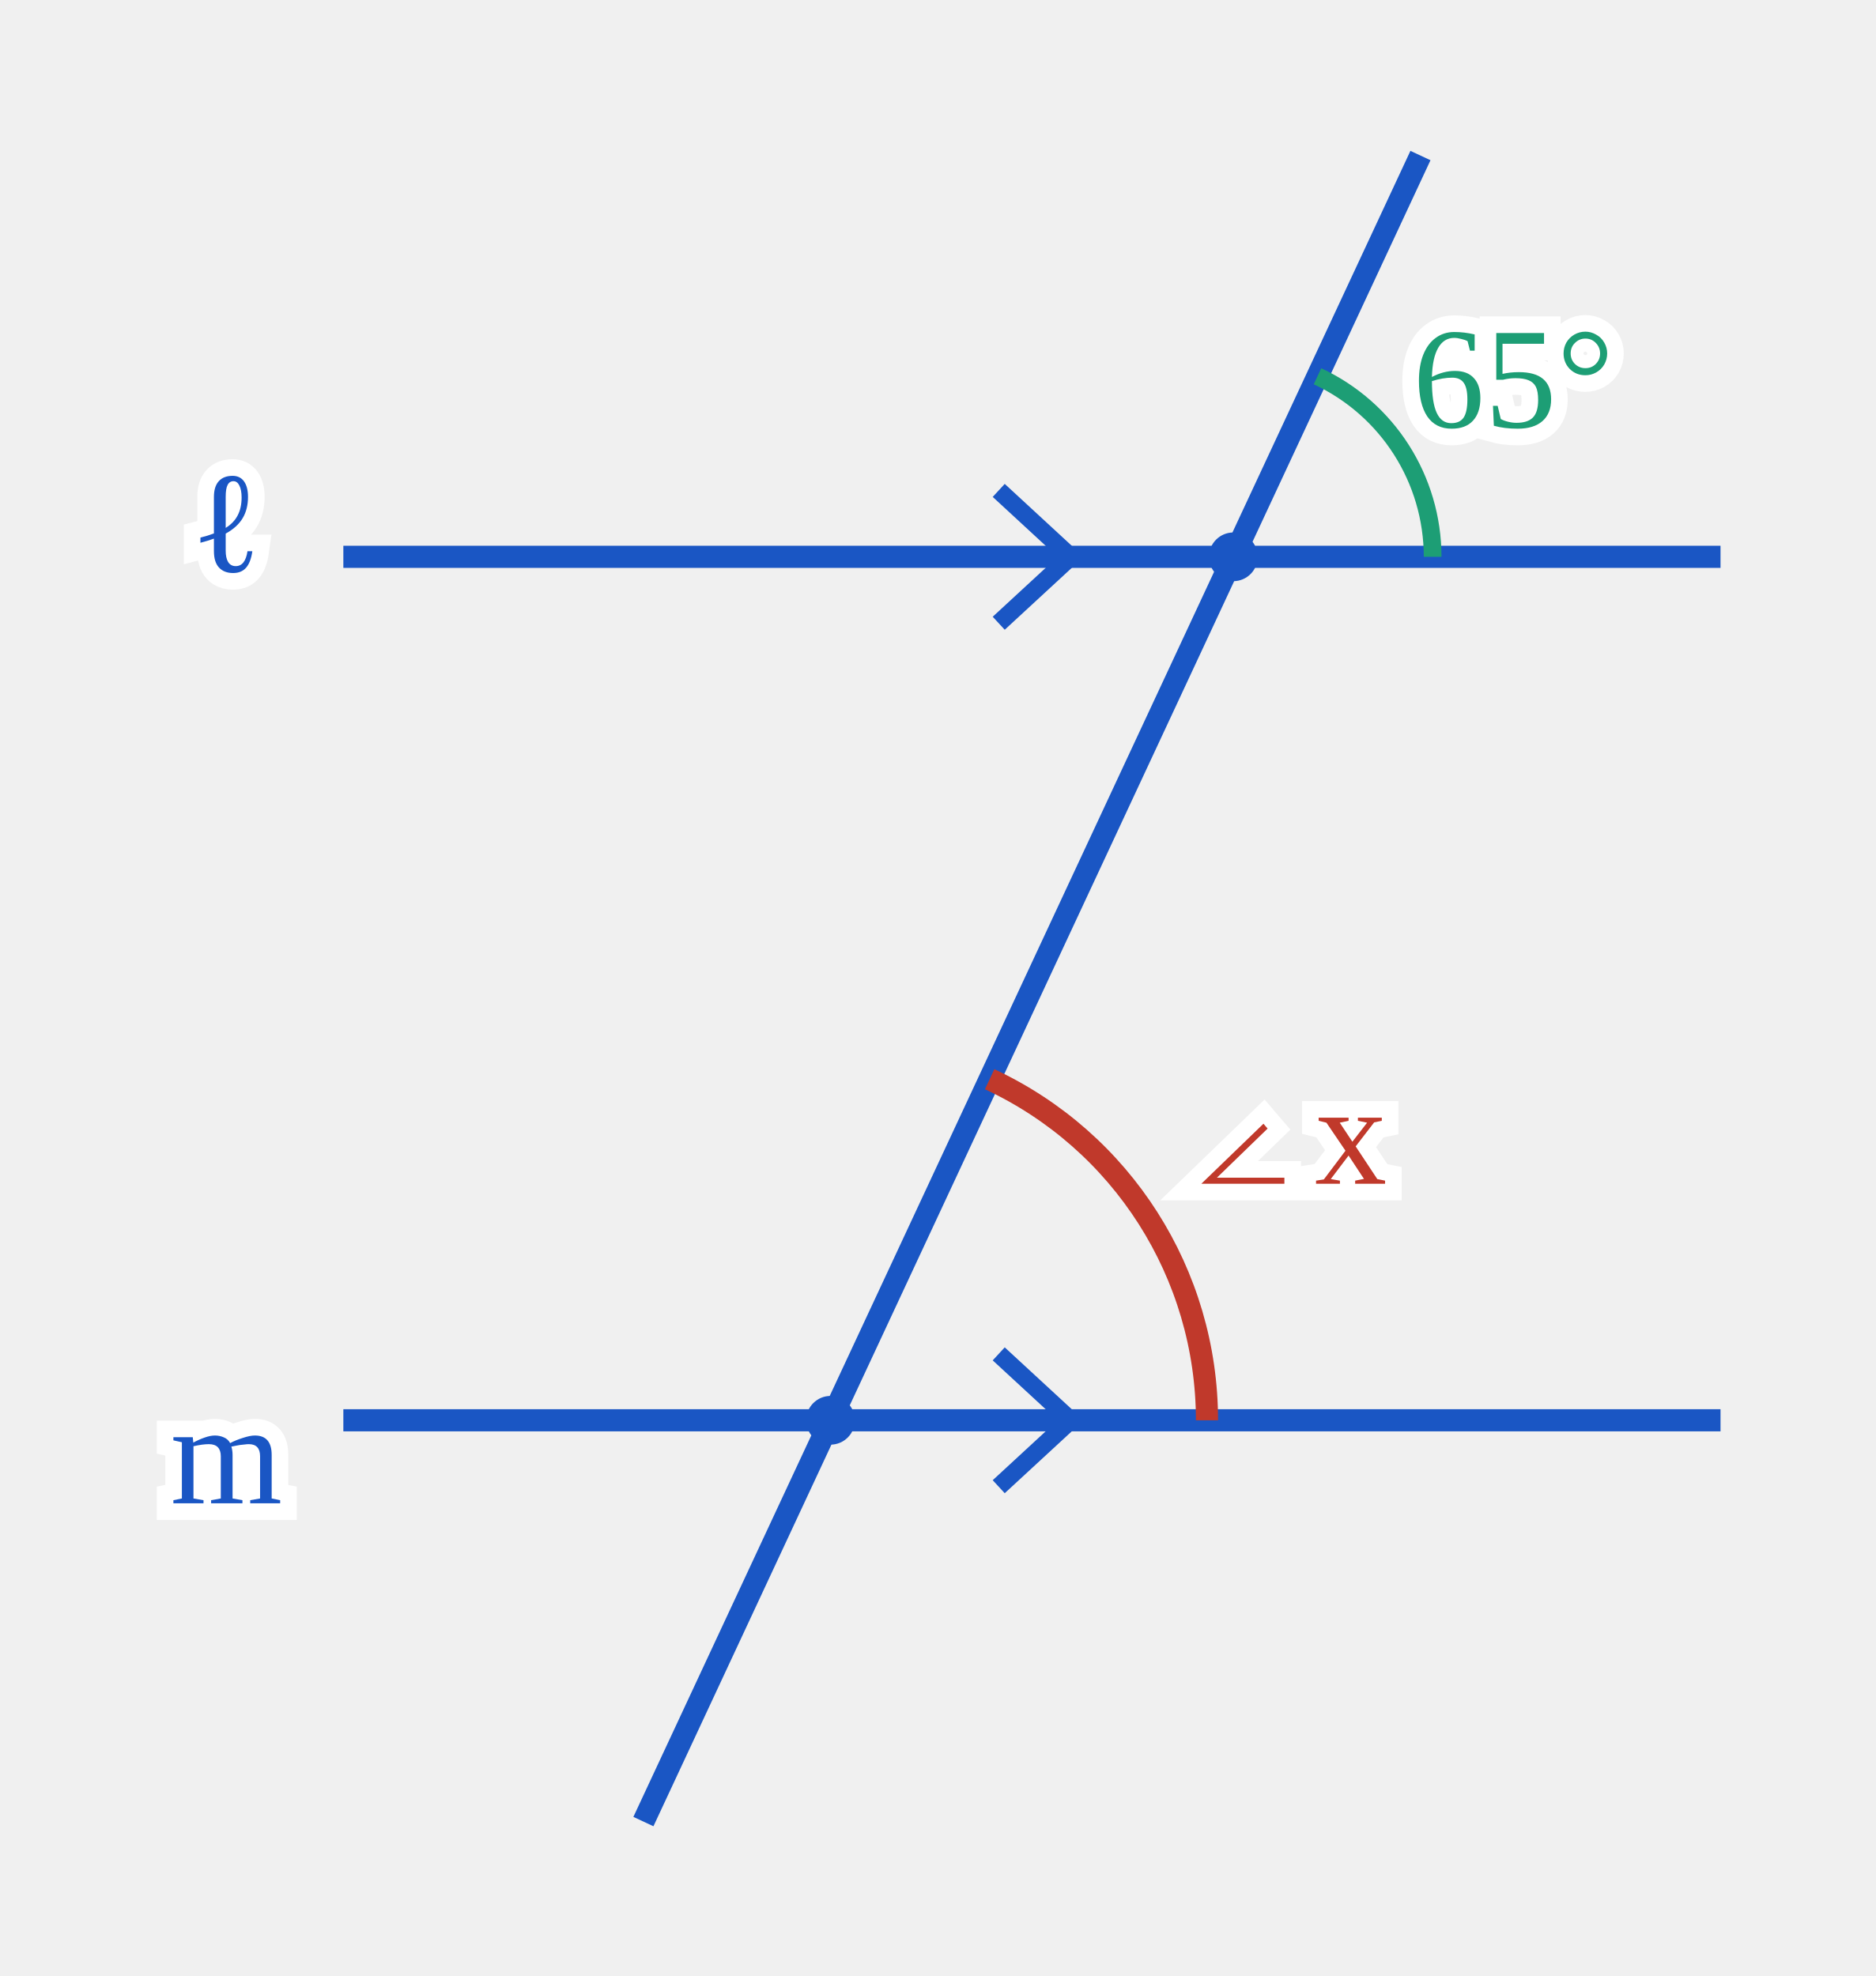
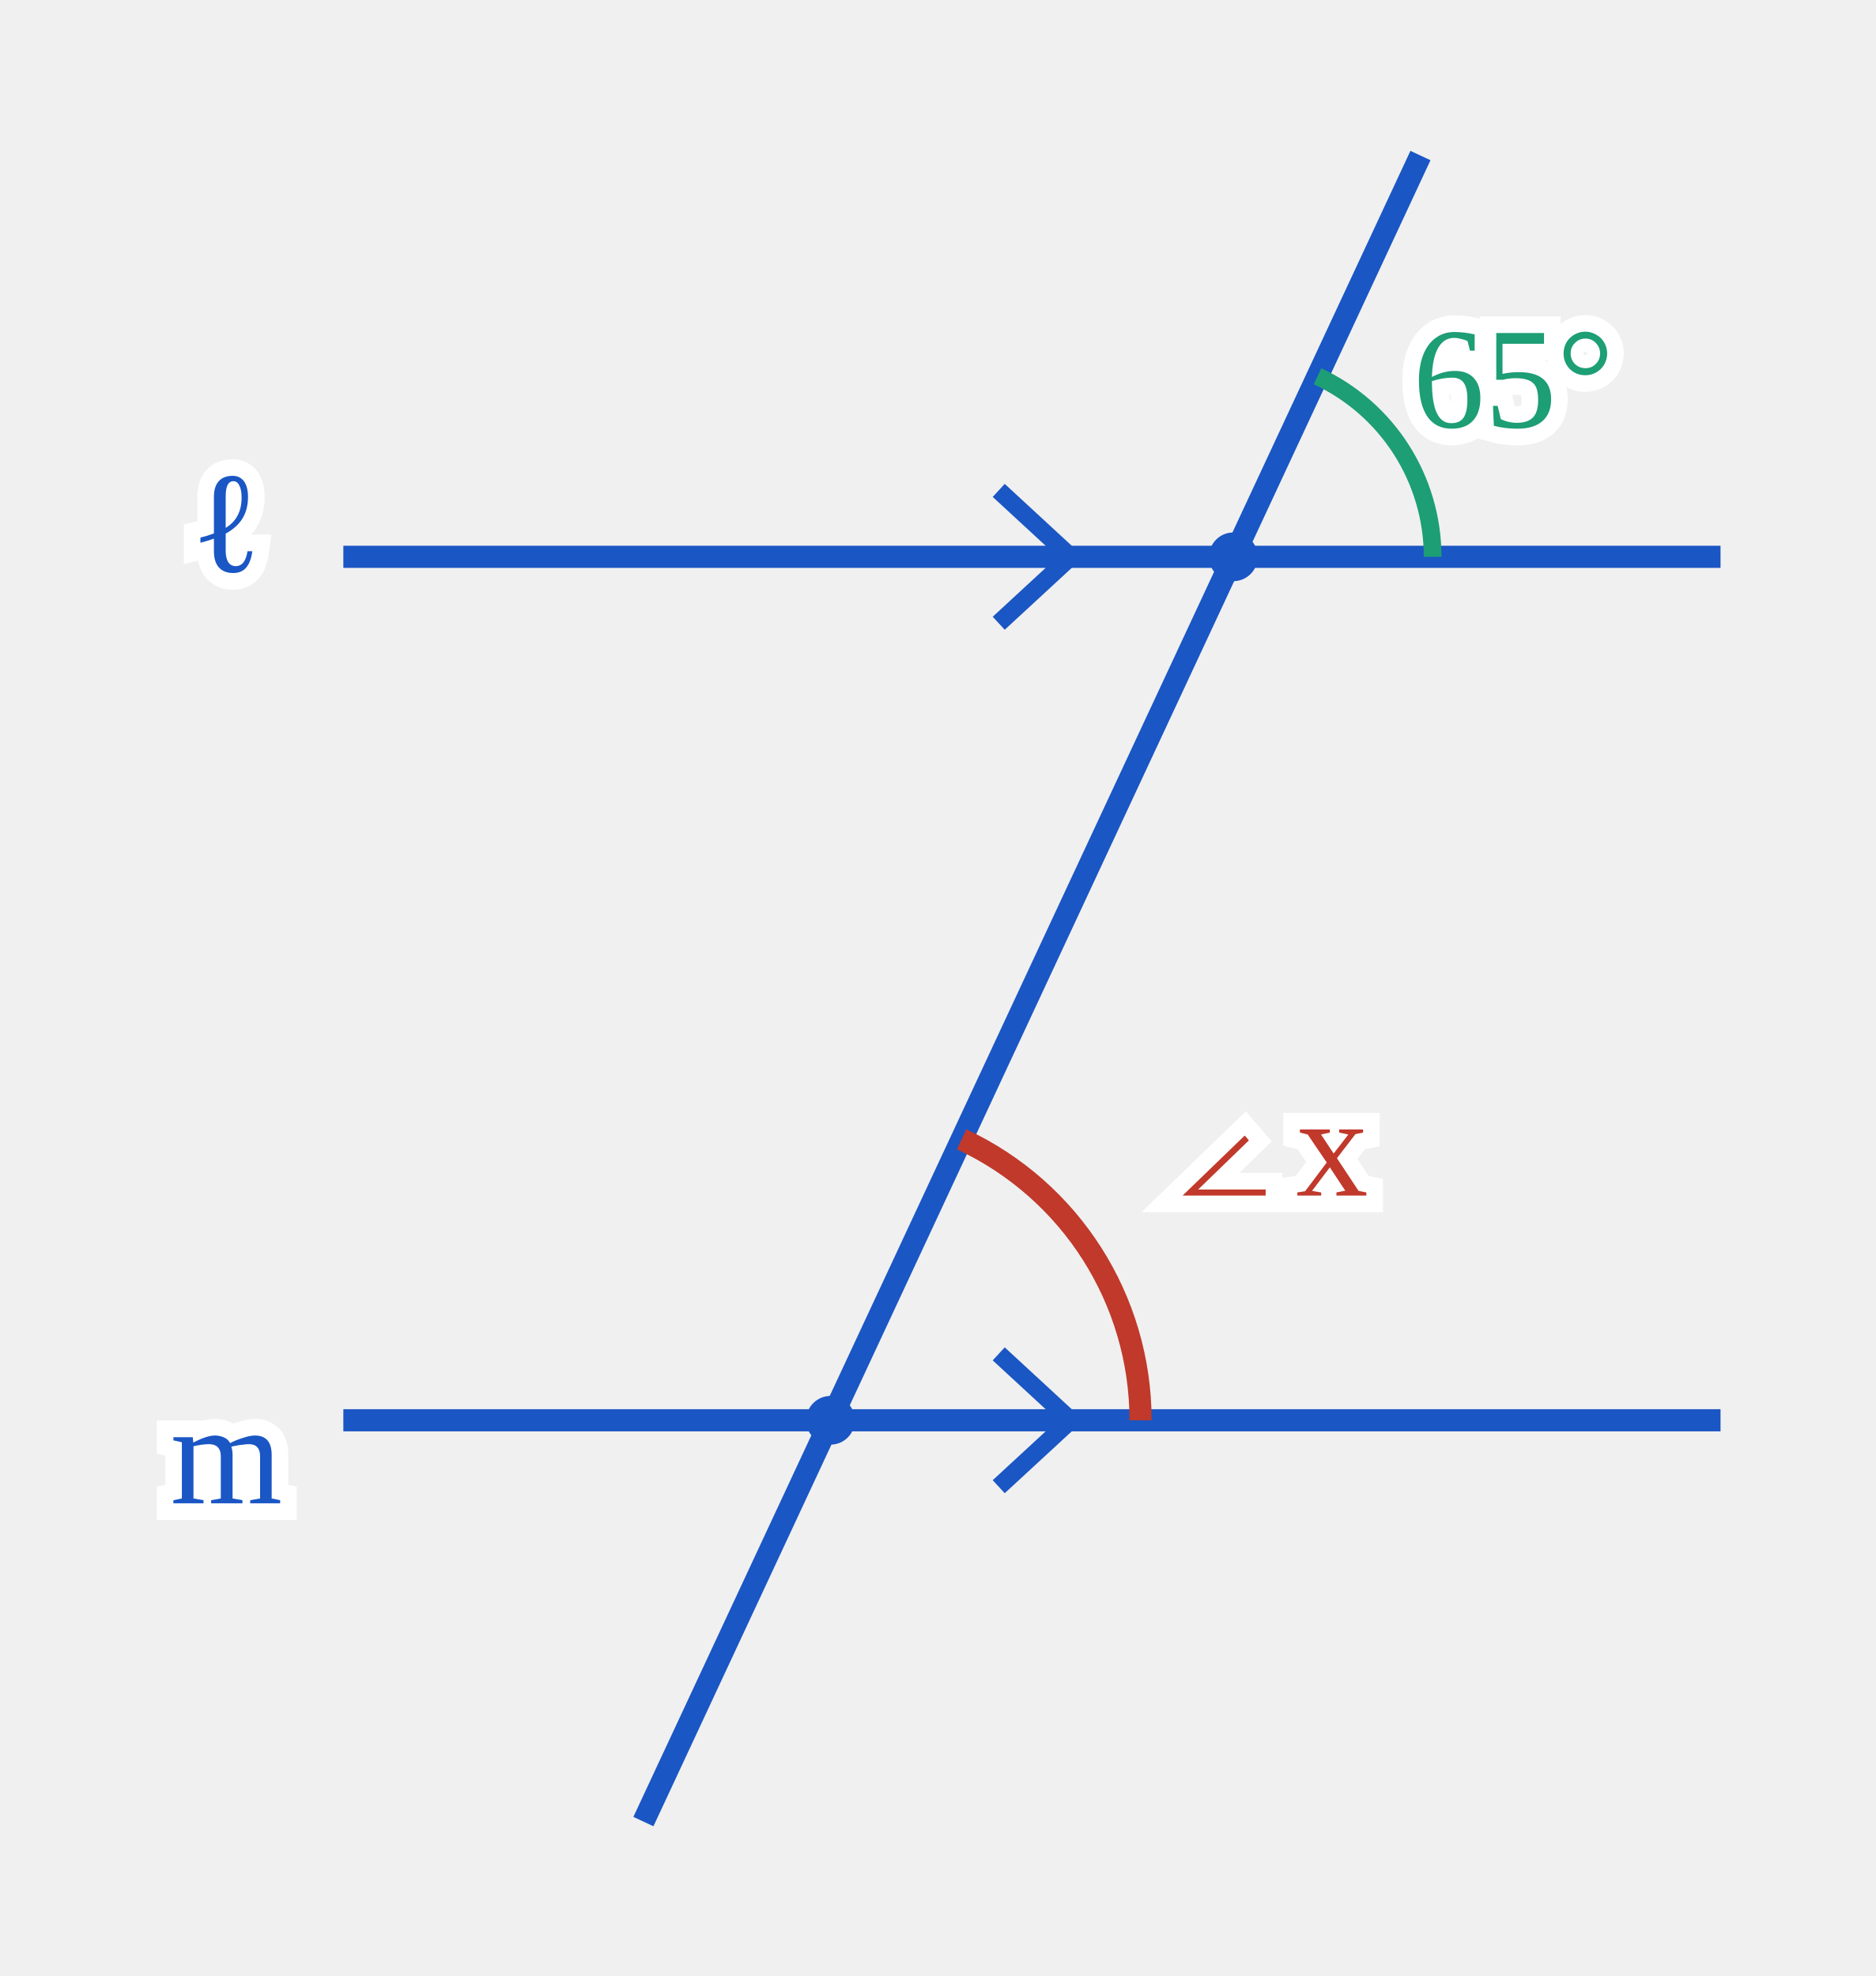
<svg xmlns="http://www.w3.org/2000/svg" viewBox="-93.2 -89.3 169.4 178.5" width="169.4" height="178.5" preserveAspectRatio="xMidYMid meet" role="img">
  <line x1="-62.19" y1="-39.00" x2="62.19" y2="-39.00" stroke="#1a56c4" stroke-width="2" />
  <line x1="-62.19" y1="39.00" x2="62.19" y2="39.00" stroke="#1a56c4" stroke-width="2" />
  <line x1="35.09" y1="-75.25" x2="-35.09" y2="75.25" stroke="#1a56c4" stroke-width="2" />
  <circle cx="18.19" cy="-39.00" r="2.2" fill="#1a56c4" />
  <circle cx="-18.19" cy="39.00" r="2.2" fill="#1a56c4" />
  <path d="M -3.00 -45.00 L 3.50 -39.00 L -3.00 -33.00" fill="none" stroke="#1a56c4" stroke-width="1.6" />
  <path d="M -3.00 33.00 L 3.50 39.00 L -3.00 45.00" fill="none" stroke="#1a56c4" stroke-width="1.6" />
  <path d="M 36.19 -39.00 A 18 18 0 0 0 25.79 -55.31" fill="none" stroke="#1D9E75" stroke-width="1.6" />
-   <path d="M 15.81 39.00 A 34 34 0 0 0 -3.82 8.19" fill="none" stroke="#C0392B" stroke-width="2" />
+   <path d="M 9.81 39.00 A 28 28 0 0 0 -6.35 13.62" fill="none" stroke="#C0392B" stroke-width="2" />
  <text x="43.49" y="-50.70" text-anchor="middle" font-size="13" paint-order="stroke" stroke="#fff" stroke-width="3" fill="#1D9E75">65°</text>
-   <text x="22.30" y="17.63" text-anchor="middle" font-size="13" paint-order="stroke" stroke="#fff" stroke-width="3" fill="#C0392B">∠x</text>
+   <text x="20.61" y="18.70" text-anchor="middle" font-size="13" paint-order="stroke" stroke="#fff" stroke-width="3" fill="#C0392B">∠x</text>
  <text x="-72.75" y="-37.66" text-anchor="middle" font-size="13" paint-order="stroke" stroke="#fff" stroke-width="3" fill="#1a56c4">ℓ</text>
  <text x="-72.75" y="46.50" text-anchor="middle" font-size="13" paint-order="stroke" stroke="#fff" stroke-width="3" fill="#1a56c4">m</text>
</svg>
